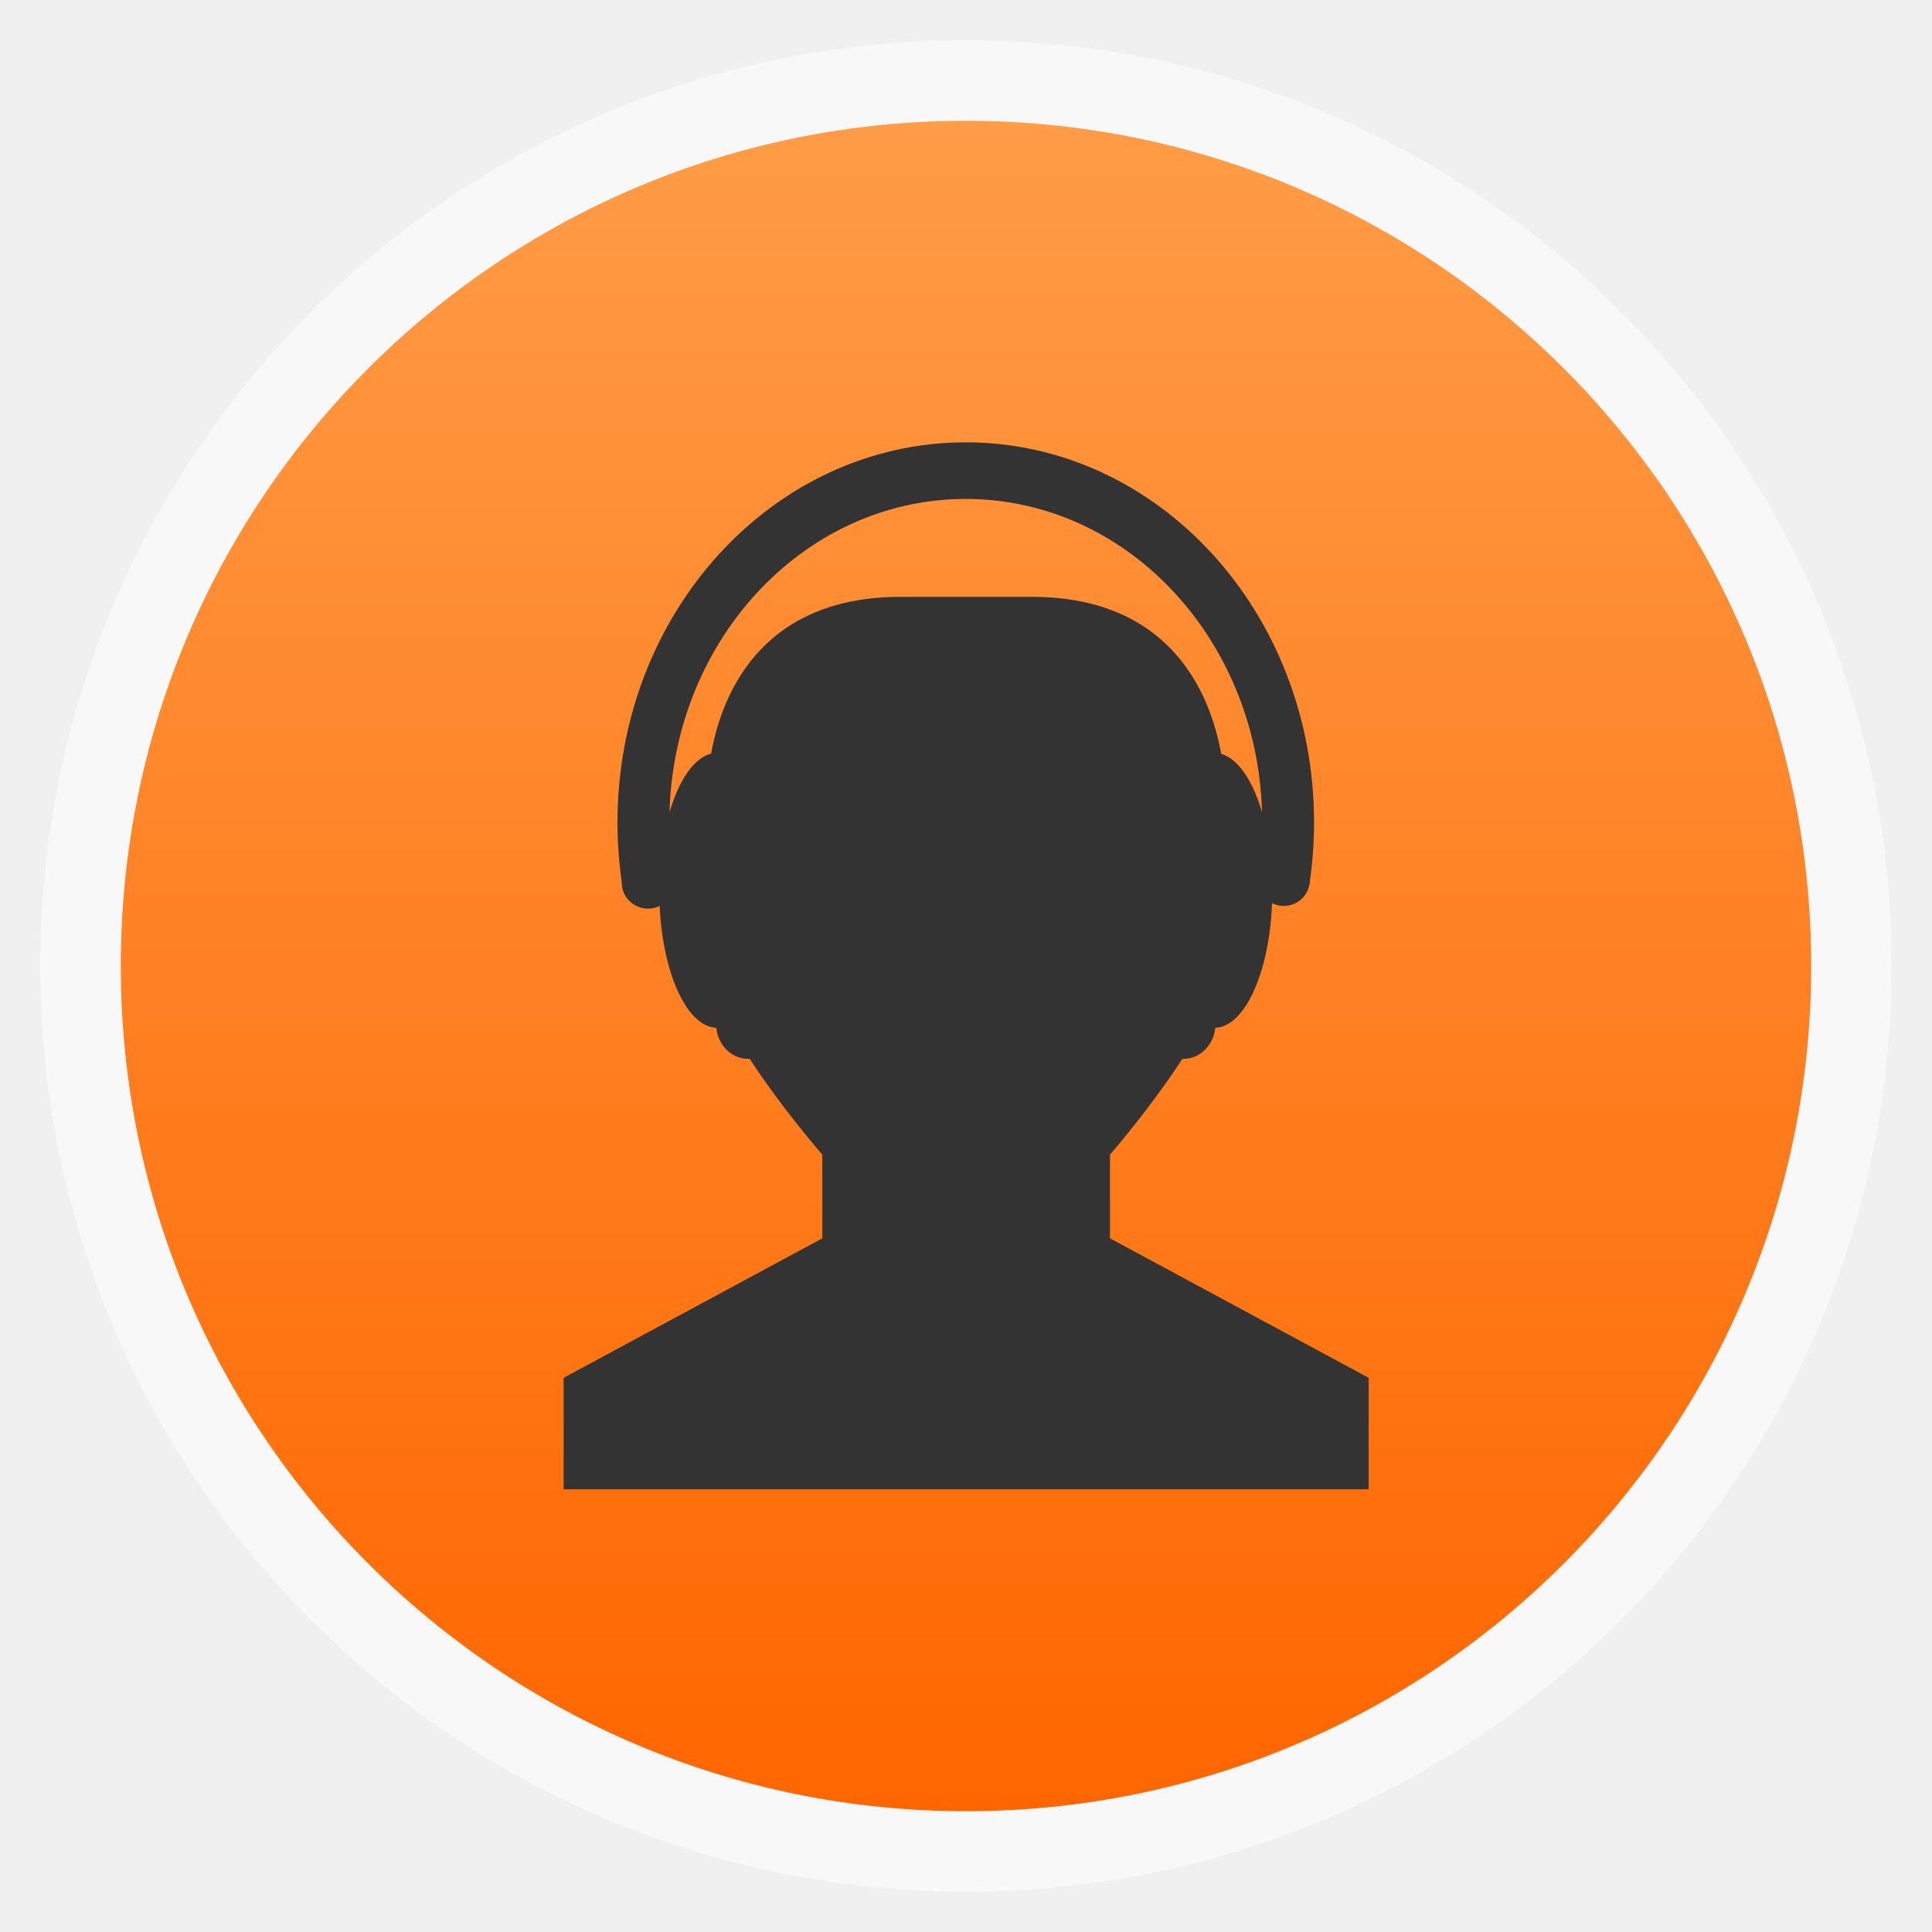
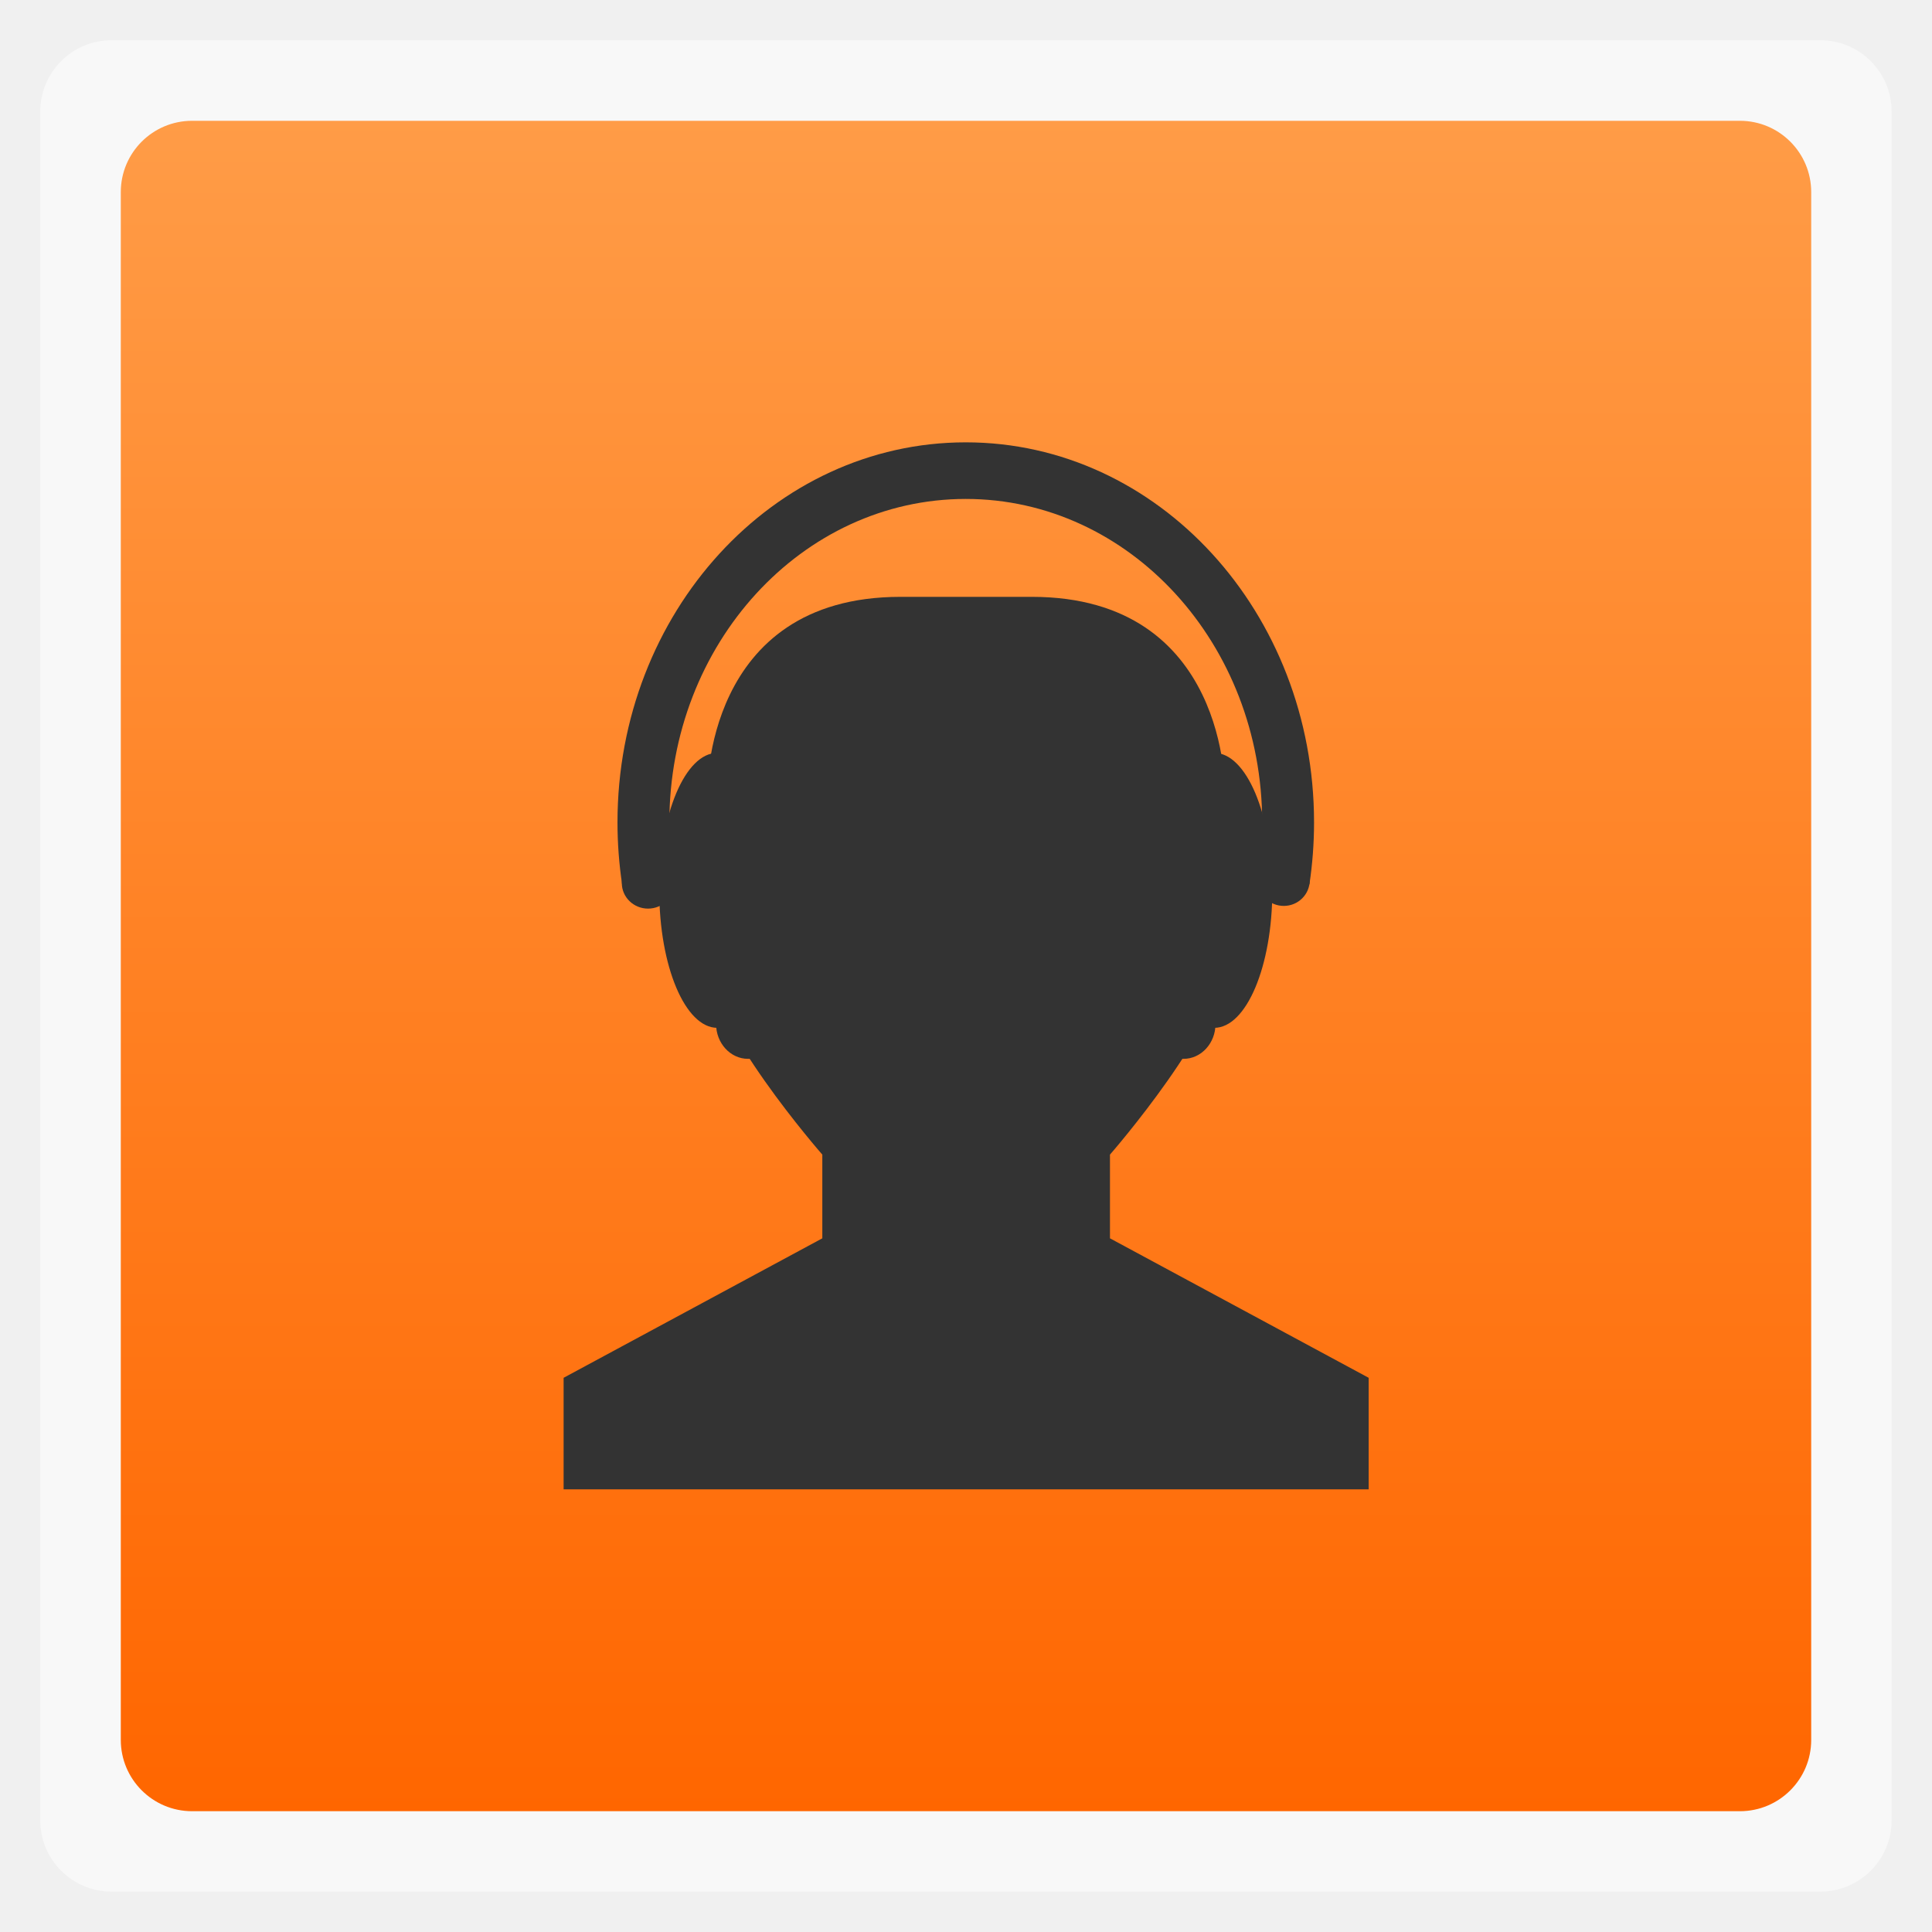
<svg xmlns="http://www.w3.org/2000/svg" xmlns:xlink="http://www.w3.org/1999/xlink" width="48" viewBox="0 0 13.547 13.547" height="48">
  <defs>
    <linearGradient id="linearGradient4460">
      <stop offset="0" style="stop-color:#f60" />
      <stop offset="1" style="stop-color:#ff9c47" />
    </linearGradient>
    <linearGradient gradientTransform="matrix(1.10528 0 0 1.10528 -134.2825 -295.7705)" xlink:href="#linearGradient4460" id="linearGradient3836" y1="279.096" y2="268.33" gradientUnits="userSpaceOnUse" x2="0" />
  </defs>
  <g style="fill-rule:evenodd">
-     <rect width="12.982" x=".282" y=".282" rx="6.491" height="12.982" style="opacity:.5;fill:#fff" />
-     <rect width="11.853" x=".847" y=".847" rx="5.926" height="11.853" style="fill:url(#linearGradient3836)" />
+     <rect width="12.982" x=".282" y=".282" rx="0.5" height="12.982" style="opacity:.5;fill:#fff" />
+     <rect width="11.853" x=".847" y=".847" rx="0.5" height="11.853" style="fill:url(#linearGradient3836)" />
  </g>
  <g style="fill:#333;color:#000">
    <path style="line-height:normal" d="m 6.313,4.185 0.922,0 c 1.382,0 1.354,1.369 1.354,1.369 l 0,1.173 c 0,0.447 -0.806,1.369 -0.806,1.369 l 0,0.587 1.814,0.978 0,0.782 -3.024,0 -2.621,0 0,-0.782 1.814,-0.978 0,-0.587 c 0,0 -0.809,-0.922 -0.806,-1.369 l 0,-1.173 c 0,0 -0.029,-1.369 1.354,-1.369 z" />
    <g transform="matrix(.01732 0 0 .0189 4.18961 -5.57608)">
      <rect width="42" x="48" y="562.862" rx="12.956" height="125" />
      <path d="m 72,622.362 c 0,29.823 -10.521,54 -23.5,54 -12.979,0 -23.5,-24.177 -23.5,-54 0,-29.823 10.521,-54 23.5,-54 12.979,0 23.5,24.177 23.5,54 z" transform="matrix(1 0 0 .94444 0 37.57568)" />
    </g>
    <g transform="matrix(.01732 0 0 .0189 -3.29104 -8.30215)">
      <path d="m 461,759.862 c 0,5.247 -4.253,9.5 -9.5,9.5 -5.247,0 -9.5,-4.253 -9.5,-9.5 0,-5.247 4.253,-9.5 9.5,-9.5 5.247,0 9.5,4.253 9.5,9.5 z" transform="matrix(1.11842 0 0 1 -52.5921 7)" />
      <path d="m 581,603.375 c -77.872,0 -141,63.128 -141,141 0,7.833 0.647,15.515 1.875,23 l 21.344,0 C 461.774,759.931 461,752.241 461,744.375 c 0,-66.274 53.726,-120 120,-120 66.274,0 120,53.726 120,120 0,7.866 -0.774,15.556 -2.219,23 l 21.344,0 c 1.228,-7.485 1.875,-15.167 1.875,-23 0,-77.872 -63.128,-141 -141,-141 z" />
      <path d="m 461,759.862 c 0,5.247 -4.253,9.5 -9.5,9.5 -5.247,0 -9.5,-4.253 -9.5,-9.5 0,-5.247 4.253,-9.5 9.5,-9.5 5.247,0 9.5,4.253 9.5,9.5 z" transform="matrix(1.10526 0 0 1 210.7237 6)" />
    </g>
    <g transform="matrix(-.01732 0 0 .0189 9.35439 -5.57608)">
      <rect width="42" x="48" y="562.862" rx="12.956" height="125" />
      <path d="m 72,622.362 c 0,29.823 -10.521,54 -23.5,54 -12.979,0 -23.5,-24.177 -23.5,-54 0,-29.823 10.521,-54 23.5,-54 12.979,0 23.5,24.177 23.5,54 z" transform="matrix(1 0 0 .94444 0 37.57568)" />
    </g>
  </g>
</svg>
